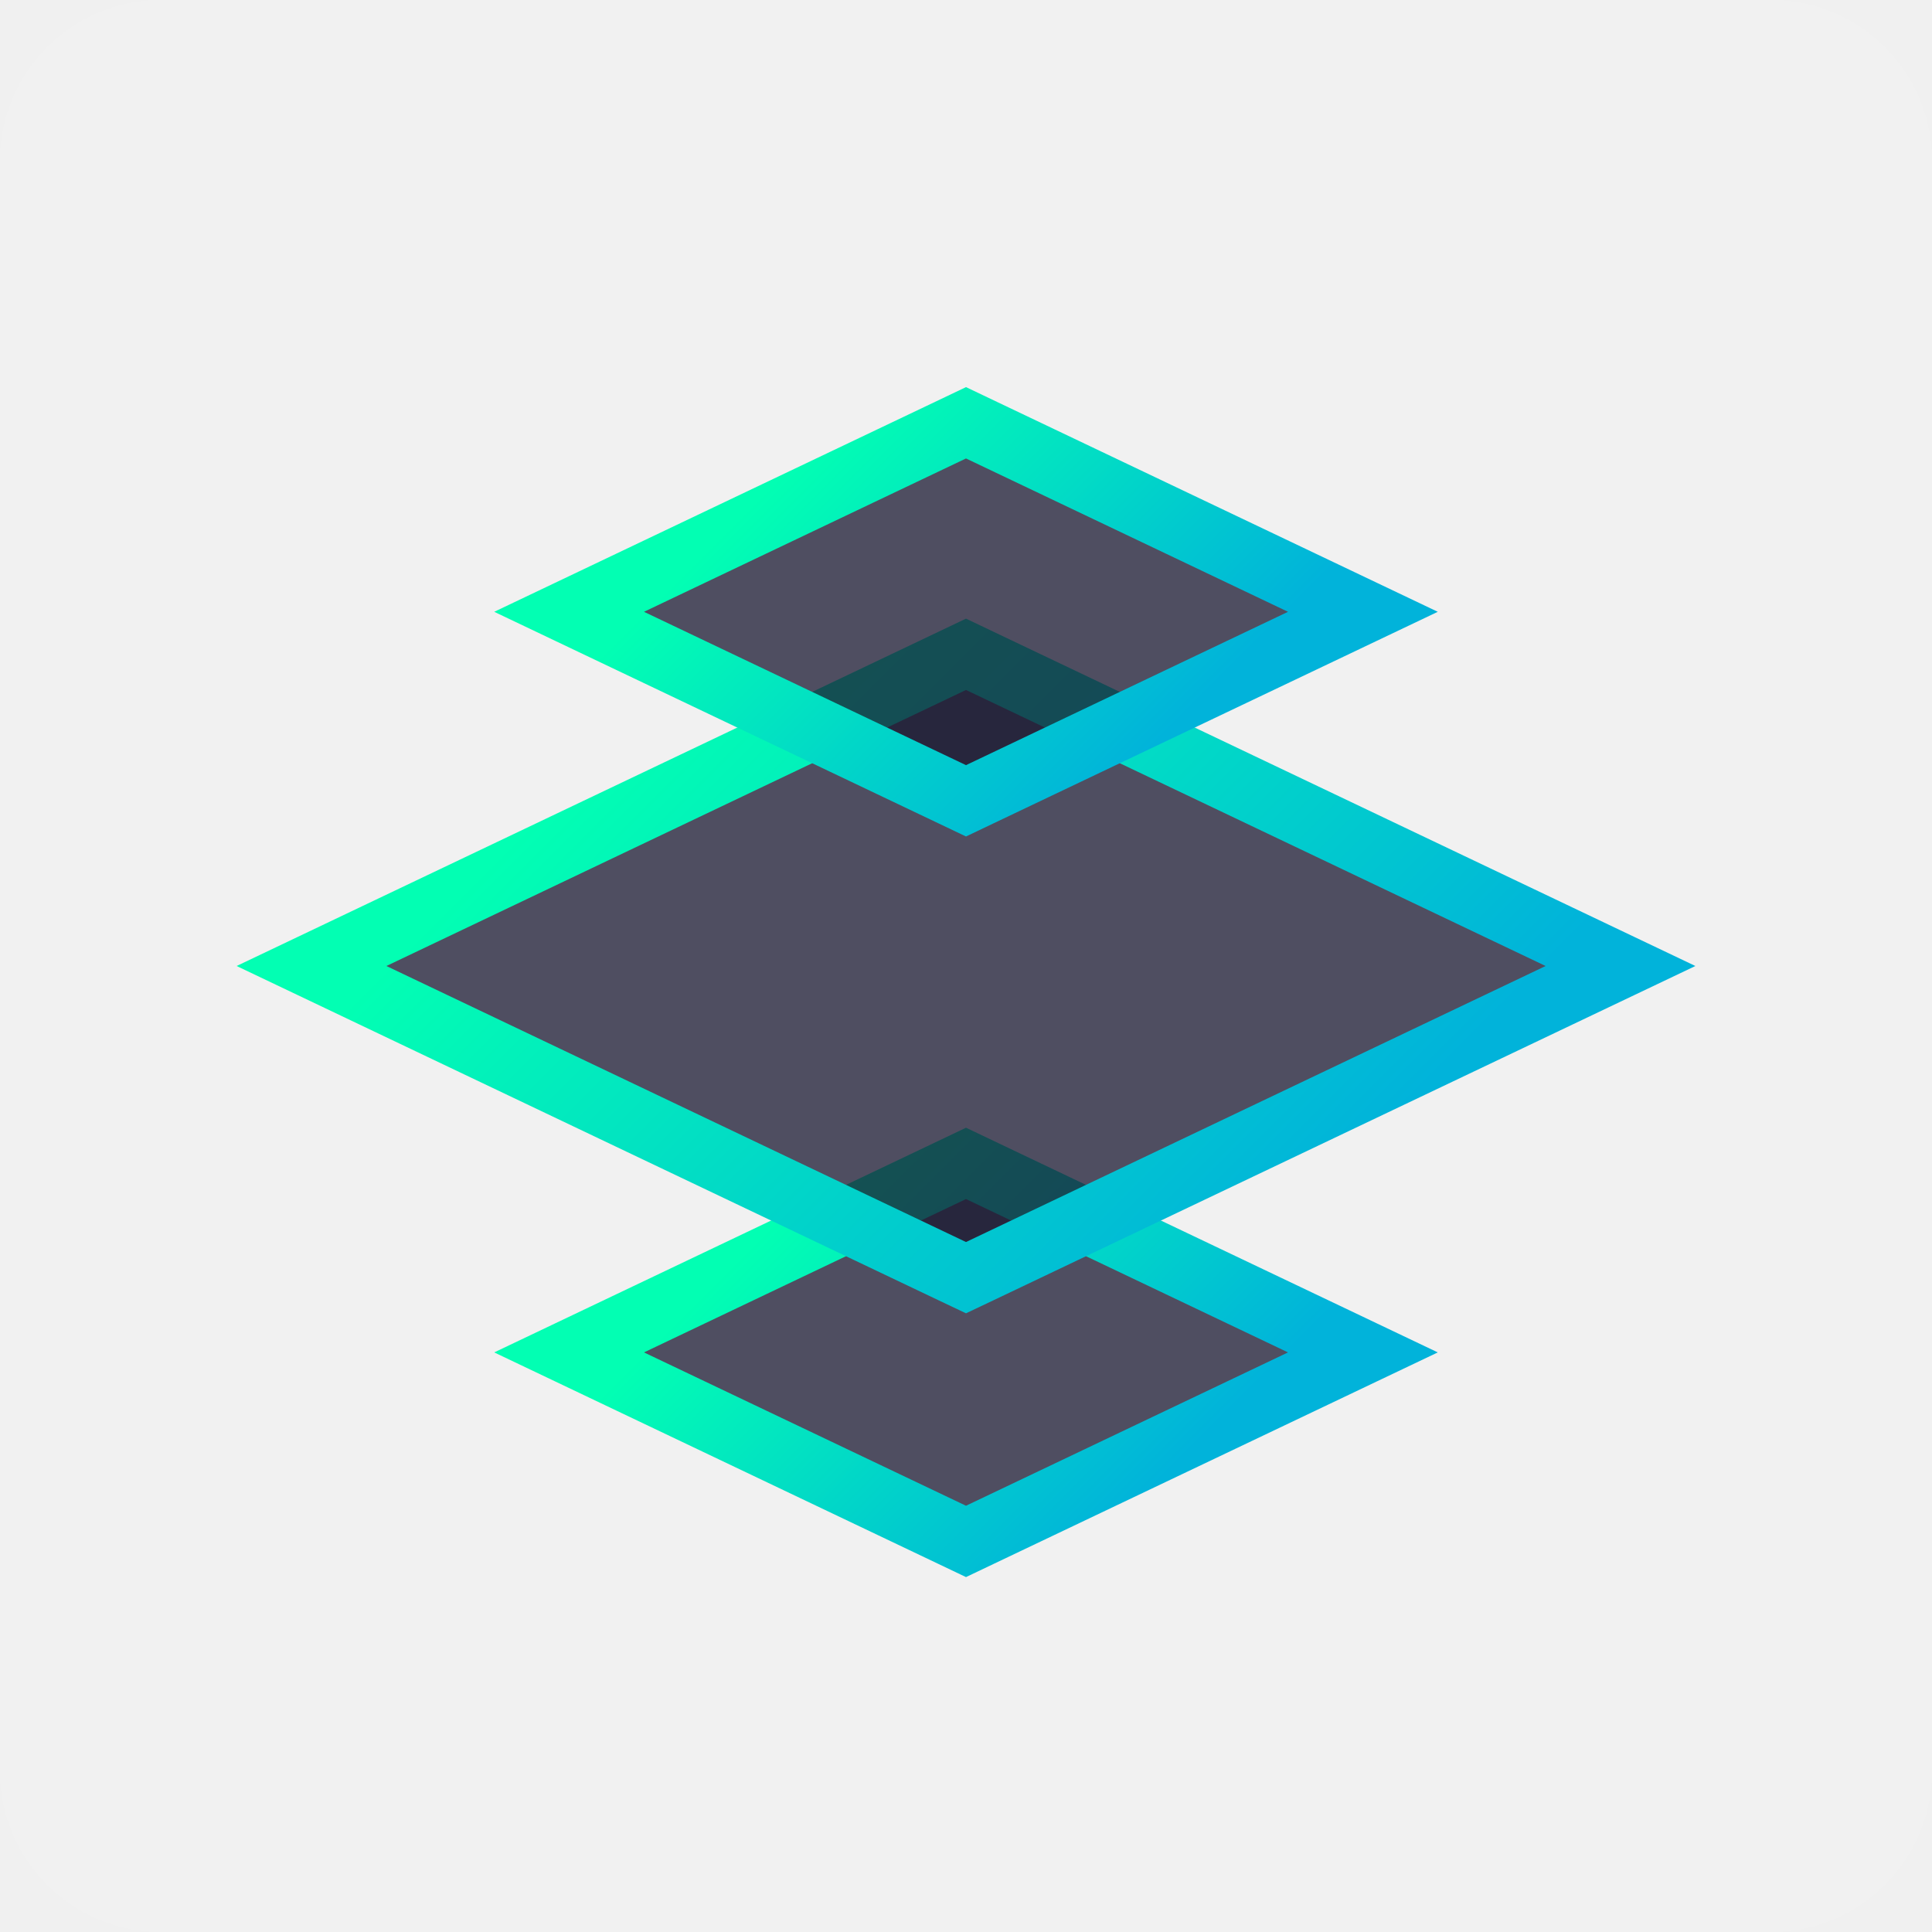
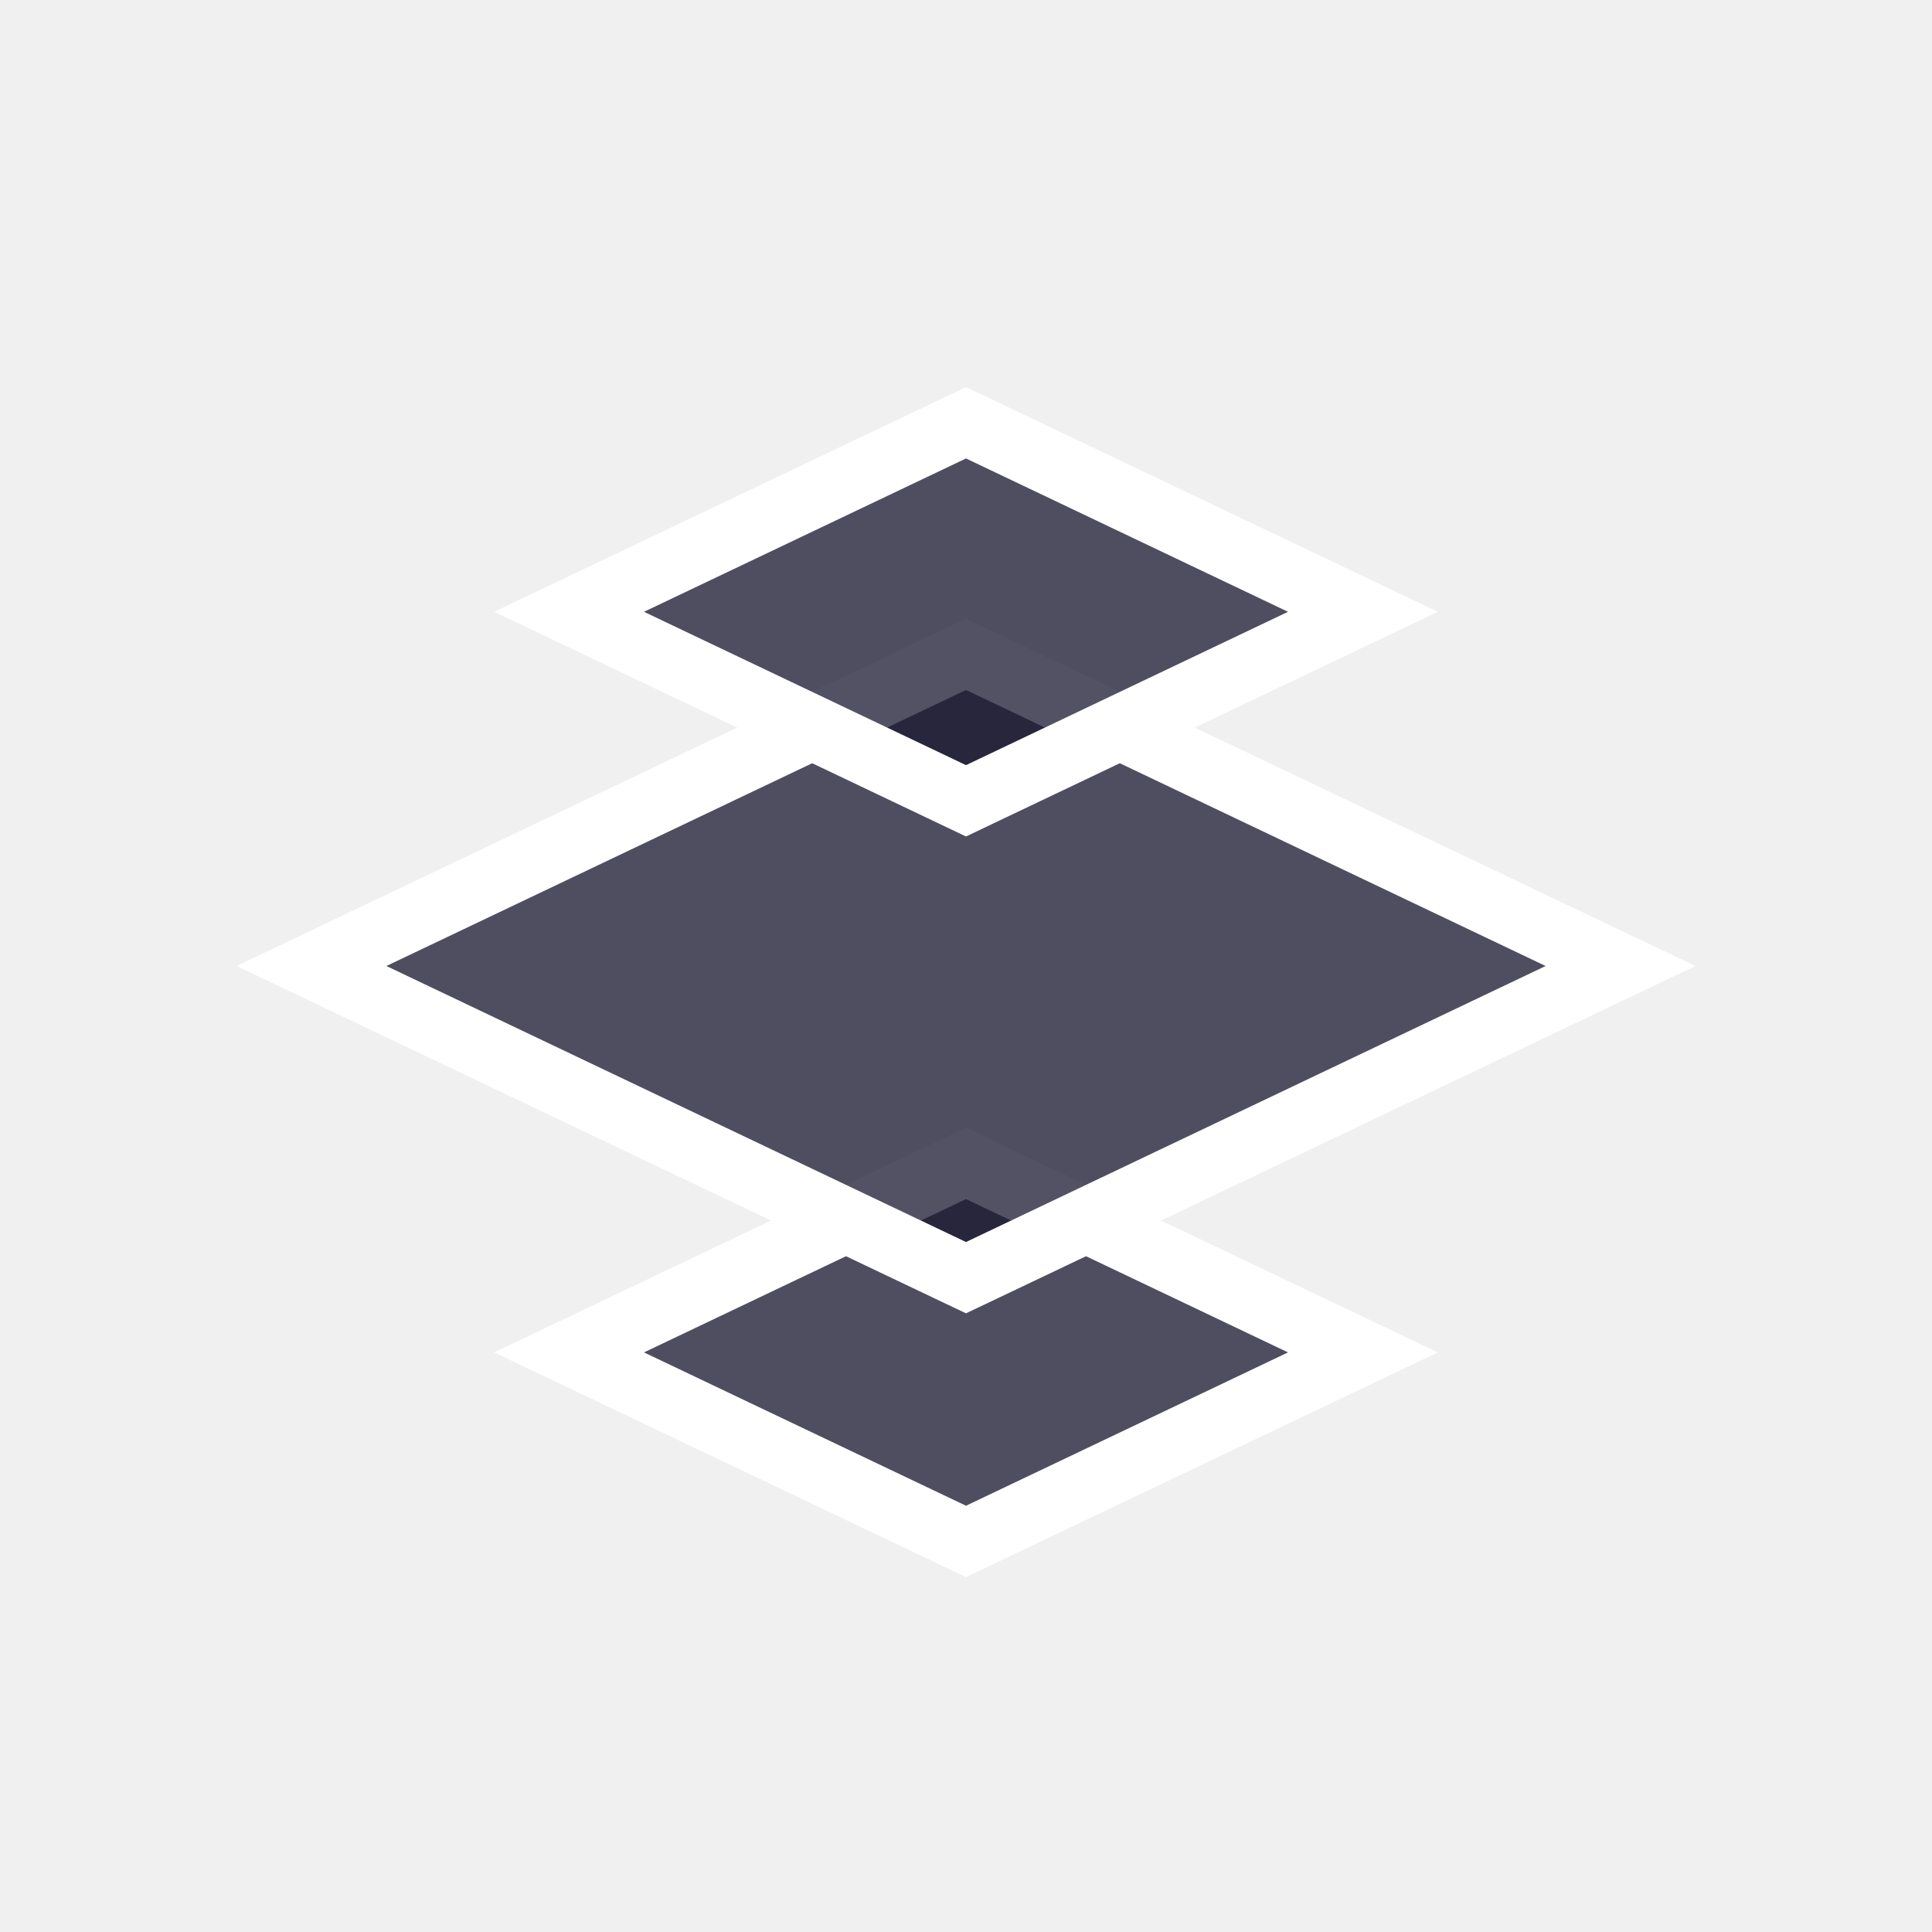
<svg xmlns="http://www.w3.org/2000/svg" width="60" height="60" viewBox="0 0 60 60" fill="none">
-   <rect width="60" height="60" rx="5" fill="white" fill-opacity="0.1" />
-   <path d="M19.57 41.097L17.674 42L19.57 42.903L29.57 47.665L30 47.87L30.43 47.665L40.43 42.903L42.326 42L40.43 41.097L30.43 36.335L30 36.13L29.57 36.335L19.57 41.097Z" fill="#1A1932" fill-opacity="0.75" stroke="url(#paint0_linear_1_42210)" stroke-width="2" stroke-linecap="round" />
-   <path d="M11.57 29.097L9.674 30L11.57 30.903L29.57 39.475L30 39.679L30.43 39.475L48.43 30.903L50.326 30L48.43 29.097L30.43 20.525L30 20.32L29.57 20.525L11.57 29.097Z" fill="#1A1932" fill-opacity="0.75" stroke="url(#paint1_linear_1_42210)" stroke-width="2" stroke-linecap="round" />
-   <path d="M19.57 18.097L17.674 19L19.57 19.903L29.57 24.665L30 24.87L30.43 24.665L40.43 19.903L42.326 19L40.43 18.097L30.43 13.335L30 13.13L29.57 13.335L19.57 18.097Z" fill="#1A1932" fill-opacity="0.75" stroke="url(#paint2_linear_1_42210)" stroke-width="2" stroke-linecap="round" />
-   <defs>
-     <linearGradient id="paint0_linear_1_42210" x1="25" y1="37" x2="35" y2="47" gradientUnits="userSpaceOnUse">
-       <stop stop-color="#02FFB3" />
-       <stop offset="1" stop-color="#01B3DA" />
-     </linearGradient>
-     <linearGradient id="paint1_linear_1_42210" x1="21" y1="21" x2="39" y2="39" gradientUnits="userSpaceOnUse">
-       <stop stop-color="#02FFB3" />
-       <stop offset="1" stop-color="#01B3DA" />
-     </linearGradient>
-     <linearGradient id="paint2_linear_1_42210" x1="25" y1="14" x2="35" y2="24" gradientUnits="userSpaceOnUse">
-       <stop stop-color="#02FFB3" />
-       <stop offset="1" stop-color="#01B3DA" />
-     </linearGradient>
-   </defs>
+   <path d="M19.57 41.097L17.674 42L19.57 42.903L29.57 47.665L30 47.87L30.43 47.665L40.43 42.903L42.326 42L40.43 41.097L30.43 36.335L30 36.13L29.57 36.335L19.57 41.097Z" fill="#1A1932" fill-opacity="0.75" stroke="white" stroke-width="2" stroke-linecap="round" />
+   <path d="M11.57 29.097L9.674 30L11.57 30.903L29.57 39.475L30 39.679L30.43 39.475L48.43 30.903L50.326 30L48.43 29.097L30.43 20.525L30 20.32L29.57 20.525L11.57 29.097Z" fill="#1A1932" fill-opacity="0.75" stroke="white" stroke-width="2" stroke-linecap="round" />
+   <path d="M19.57 18.097L17.674 19L19.57 19.903L29.57 24.665L30 24.87L30.43 24.665L40.43 19.903L42.326 19L40.43 18.097L30.43 13.335L30 13.13L29.57 13.335L19.57 18.097Z" fill="#1A1932" fill-opacity="0.75" stroke="white" stroke-width="2" stroke-linecap="round" />
</svg>
